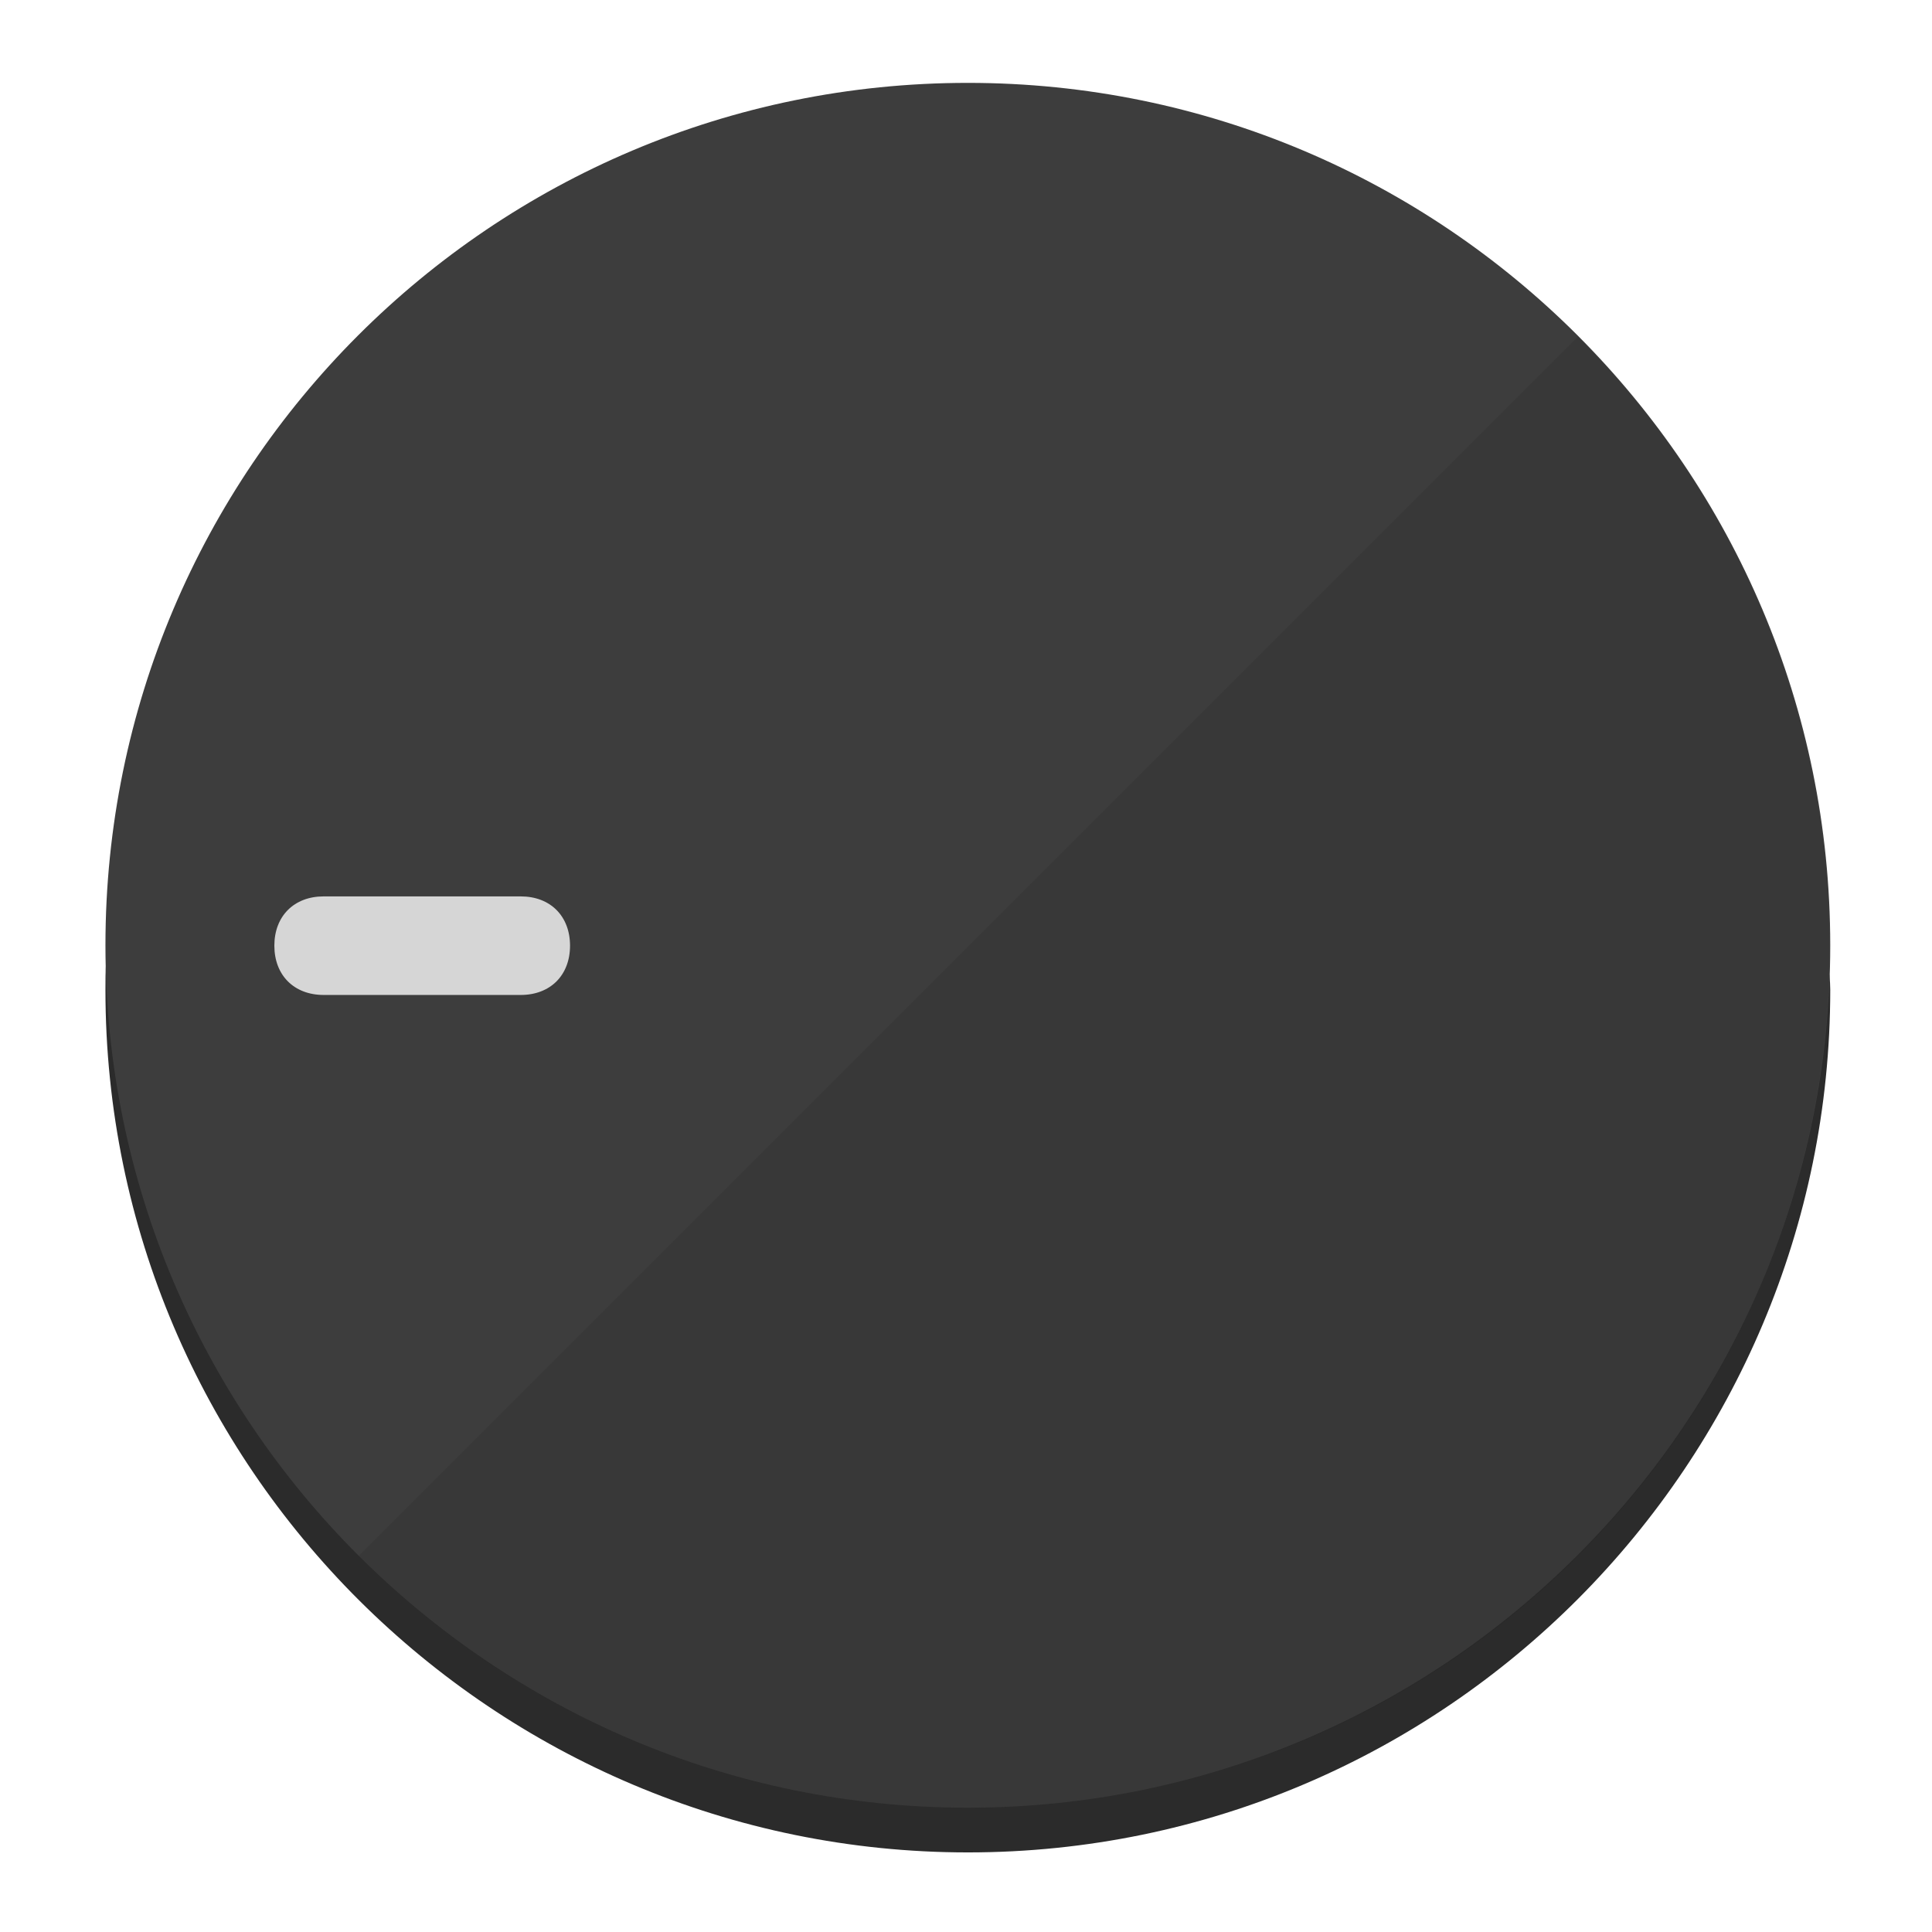
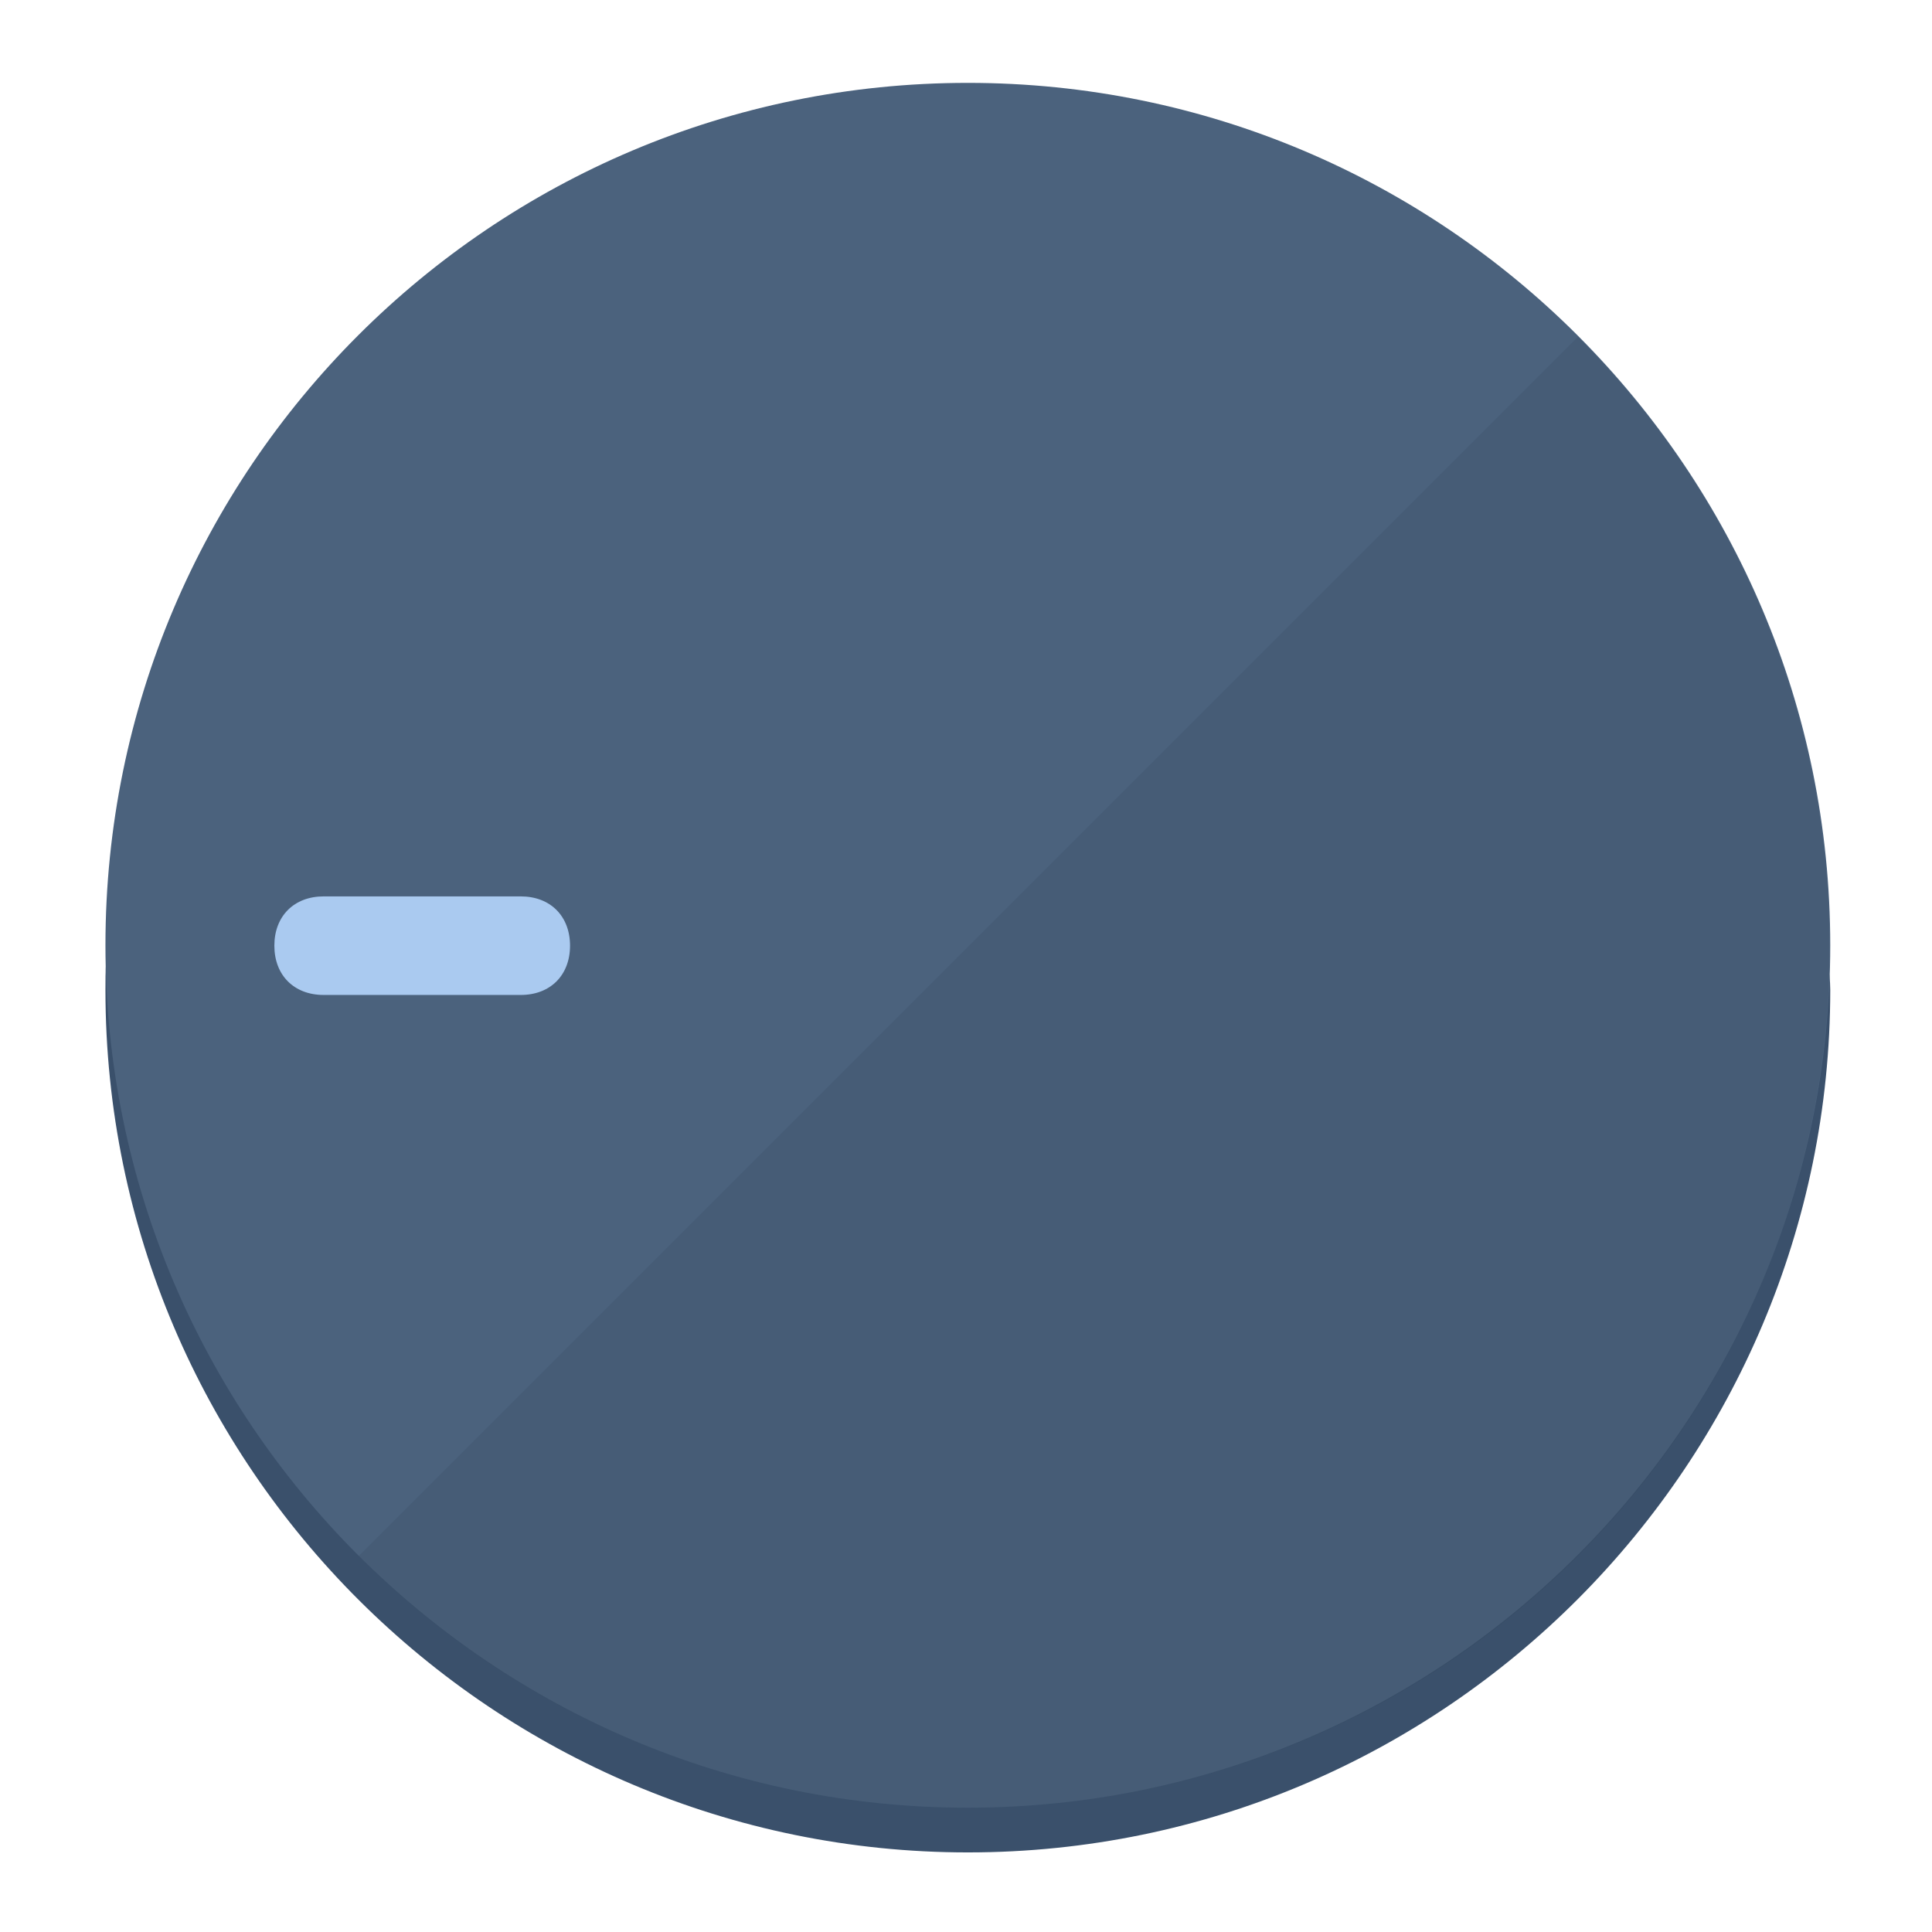
<svg xmlns="http://www.w3.org/2000/svg" height="120px" width="120px" version="1.1" id="Layer_1" viewBox="0 0 496.8 496.8" xml:space="preserve">
  <defs id="defs23" />
  <g id="g3158">
-     <path style="display:inline;fill:#2B2B2B;fill-opacity:1;stroke-width:1.584" d="m 248.875,445.92 c 116.582,0 212.89,-91.238 220.493,-205.286 0,5.069 1.267,8.87 1.267,13.939 0,121.651 -98.842,221.76 -221.76,221.76 -121.651,0 -221.76,-98.842 -221.76,-221.76 0,-5.069 0,-8.87 1.267,-13.939 7.603,114.048 103.91,205.286 220.493,205.286 z" id="path8" />
-     <circle style="display:inline;fill:#3D3D3D;fill-opacity:1;stroke-width:1.584" cx="248.875" cy="243.071" r="221.76" id="circle12" />
-     <path style="display:inline;fill:#1A1A1A;fill-opacity:0.154;stroke-width:1.587" d="m 405.744,86.606 c 86.308,86.308 86.308,227.193 0,313.5 -86.308,86.308 -227.193,86.308 -313.5,0" id="path14" />
+     <path style="display:inline;fill:#3A506B;fill-opacity:1;stroke-width:1.584" d="m 248.875,445.92 c 116.582,0 212.89,-91.238 220.493,-205.286 0,5.069 1.267,8.87 1.267,13.939 0,121.651 -98.842,221.76 -221.76,221.76 -121.651,0 -221.76,-98.842 -221.76,-221.76 0,-5.069 0,-8.87 1.267,-13.939 7.603,114.048 103.91,205.286 220.493,205.286 z" id="path8" />
+     <circle style="display:inline;fill:#4B627D;fill-opacity:1;stroke-width:1.584" cx="248.875" cy="243.071" r="221.76" id="circle12" />
+     <path style="display:inline;fill:#293B52;fill-opacity:0.154;stroke-width:1.587" d="m 405.744,86.606 c 86.308,86.308 86.308,227.193 0,313.5 -86.308,86.308 -227.193,86.308 -313.5,0" id="path14" />
  </g>
  <g id="g3198">
    <circle style="display:none;fill:#000000;fill-opacity:0;stroke-width:1.584" cx="-243.582" cy="248.467" r="221.76" id="circle12-3" transform="rotate(-90)" />
-     <path style="display:inline;fill:#1A1A1A;fill-opacity:0;stroke-width:1.584" d="m 133.908,238.782 c 7.603,0 12.672,5.069 12.672,12.672 v 0 c 0,7.603 -5.069,12.672 -12.672,12.672 H 83.22 c -7.603,0 -12.672,-5.069 -12.672,-12.672 v 0 c 0,-7.603 5.069,-12.672 12.672,-12.672 z" id="path3789" />
-     <path style="display:inline;fill:#D6D6D6;stroke-width:1.584" d="m 133.908,230.502 c 7.603,0 12.672,5.069 12.672,12.672 v 0 c 0,7.603 -5.069,12.672 -12.672,12.672 H 83.22 c -7.603,0 -12.672,-5.069 -12.672,-12.672 v 0 c 0,-7.603 5.069,-12.672 12.672,-12.672 z" id="path915" />
+     <path style="display:inline;fill:#293B52;fill-opacity:0;stroke-width:1.584" d="m 133.908,238.782 c 7.603,0 12.672,5.069 12.672,12.672 v 0 c 0,7.603 -5.069,12.672 -12.672,12.672 H 83.22 c -7.603,0 -12.672,-5.069 -12.672,-12.672 v 0 c 0,-7.603 5.069,-12.672 12.672,-12.672 z" id="path3789" />
+     <path style="display:inline;fill:#AACAF0;stroke-width:1.584" d="m 133.908,230.502 c 7.603,0 12.672,5.069 12.672,12.672 v 0 c 0,7.603 -5.069,12.672 -12.672,12.672 H 83.22 c -7.603,0 -12.672,-5.069 -12.672,-12.672 v 0 c 0,-7.603 5.069,-12.672 12.672,-12.672 z" id="path915" />
  </g>
</svg>
